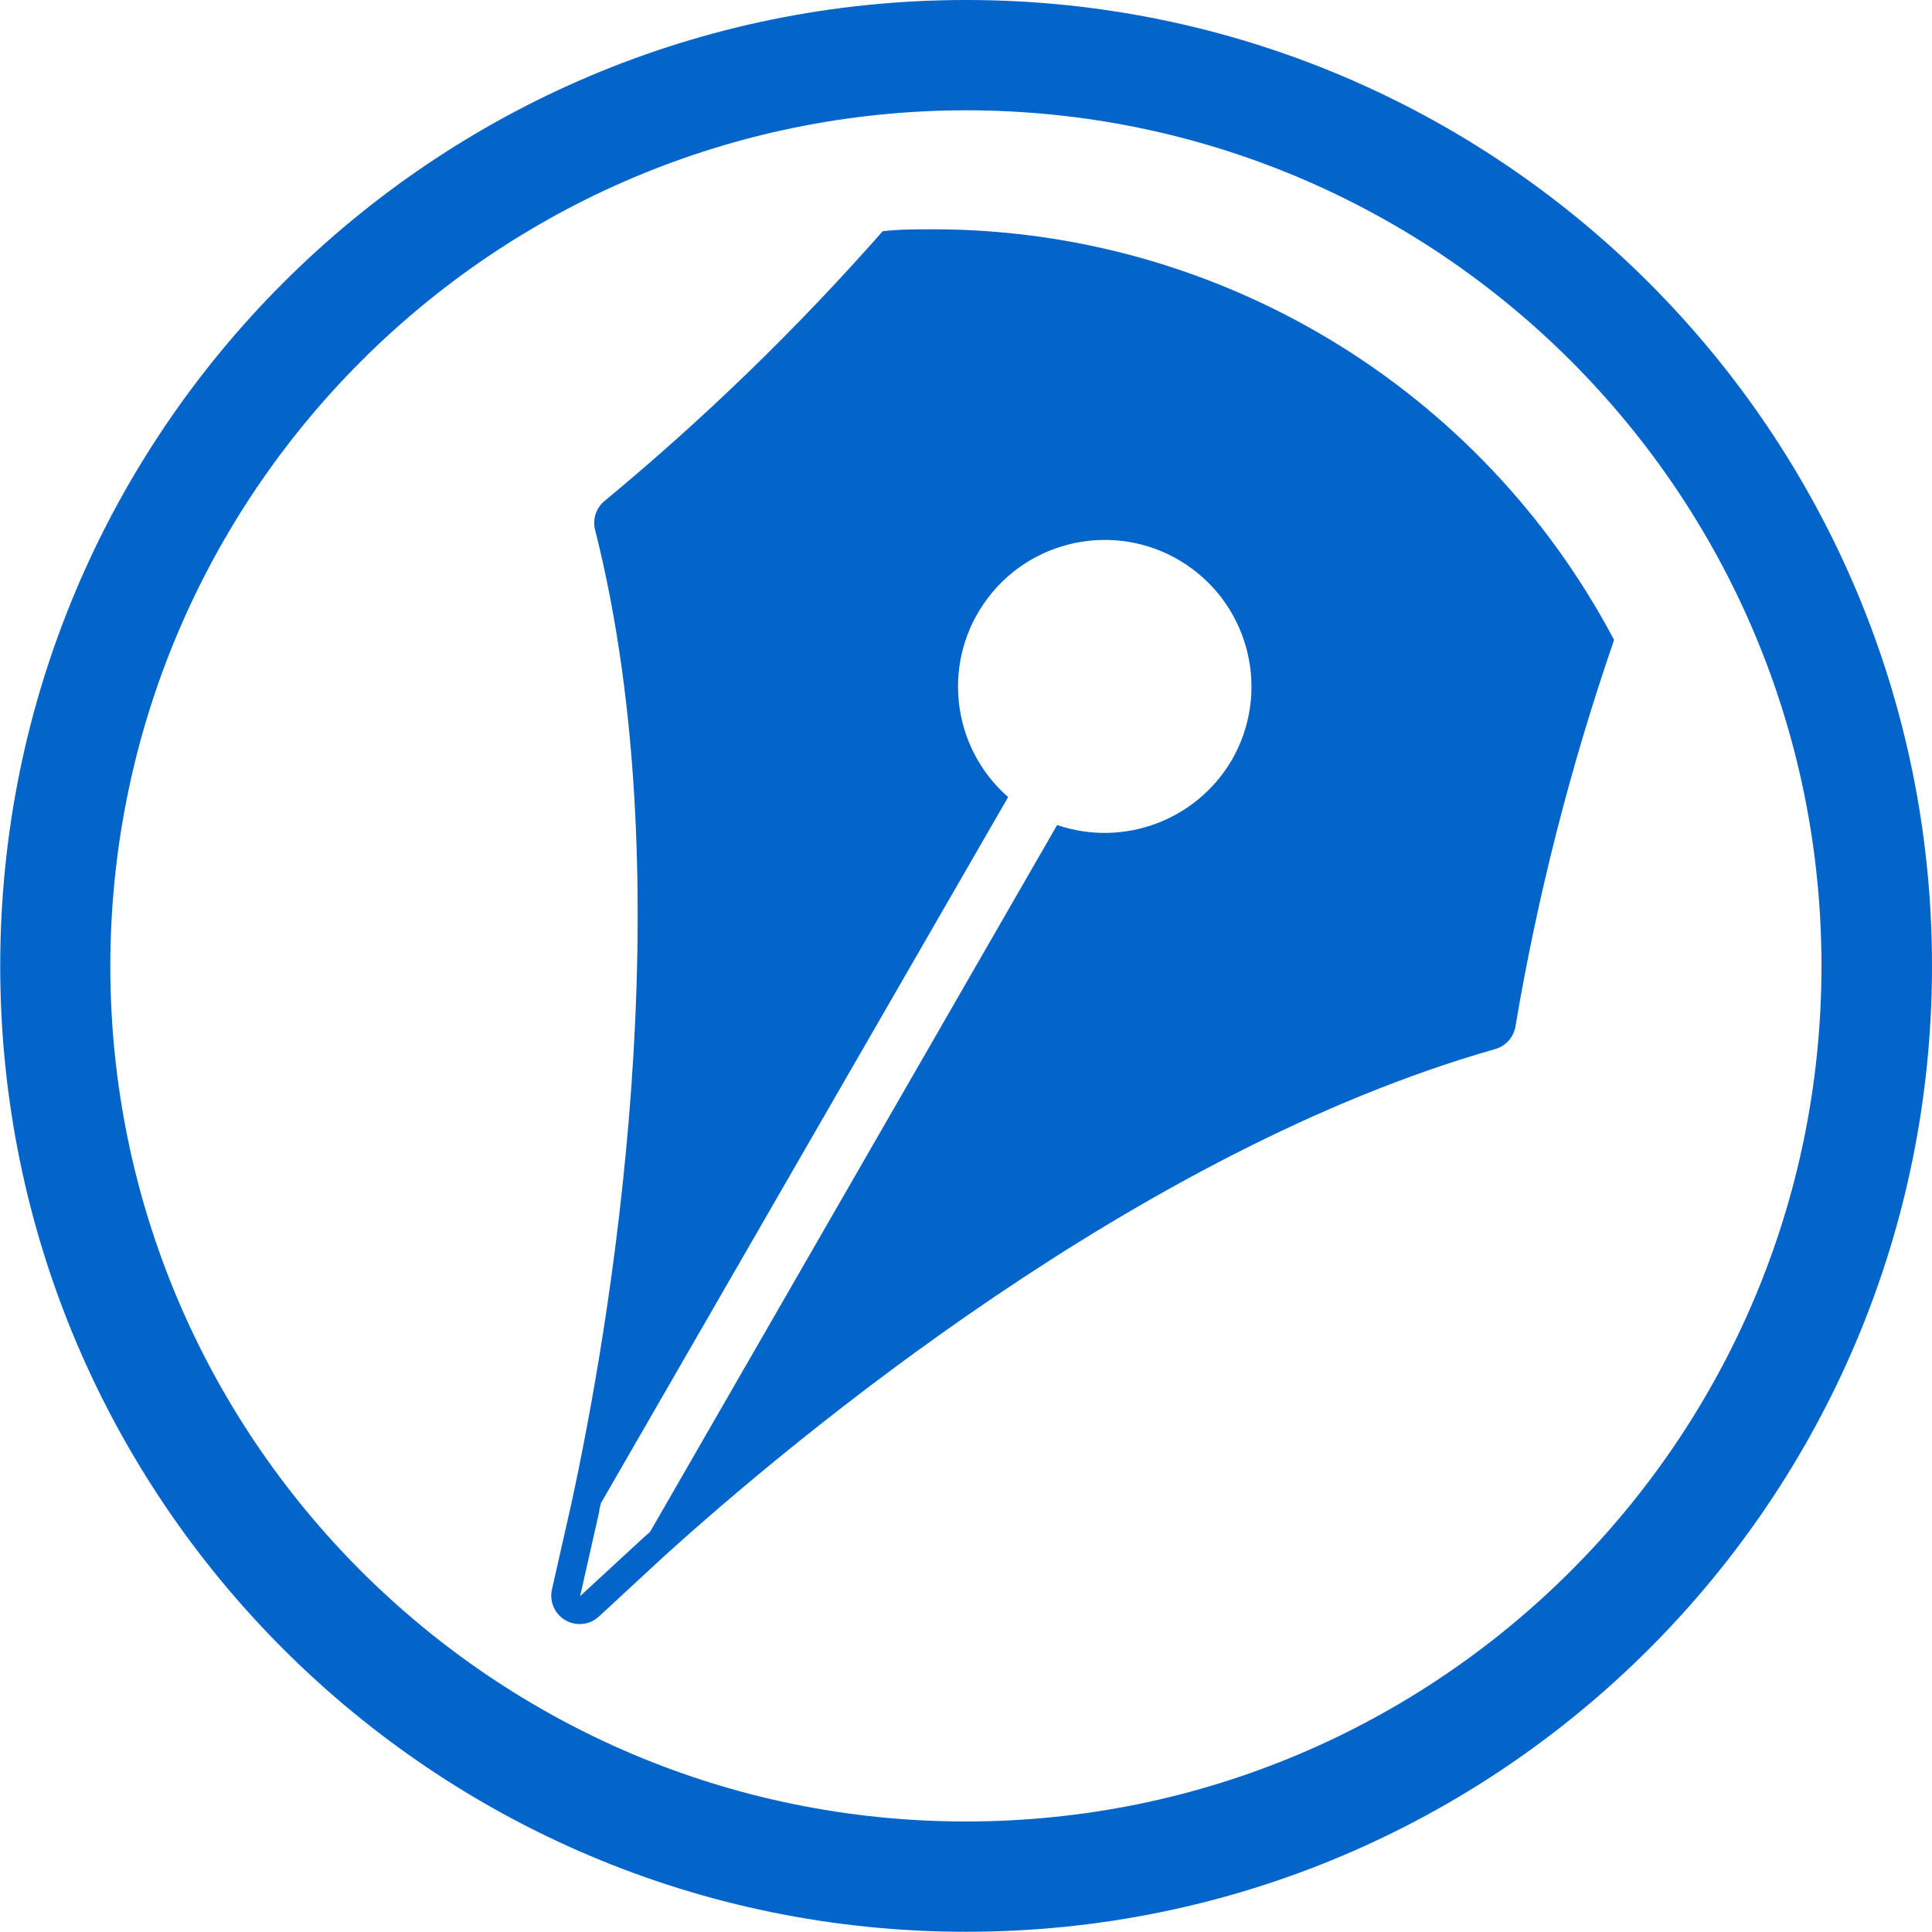
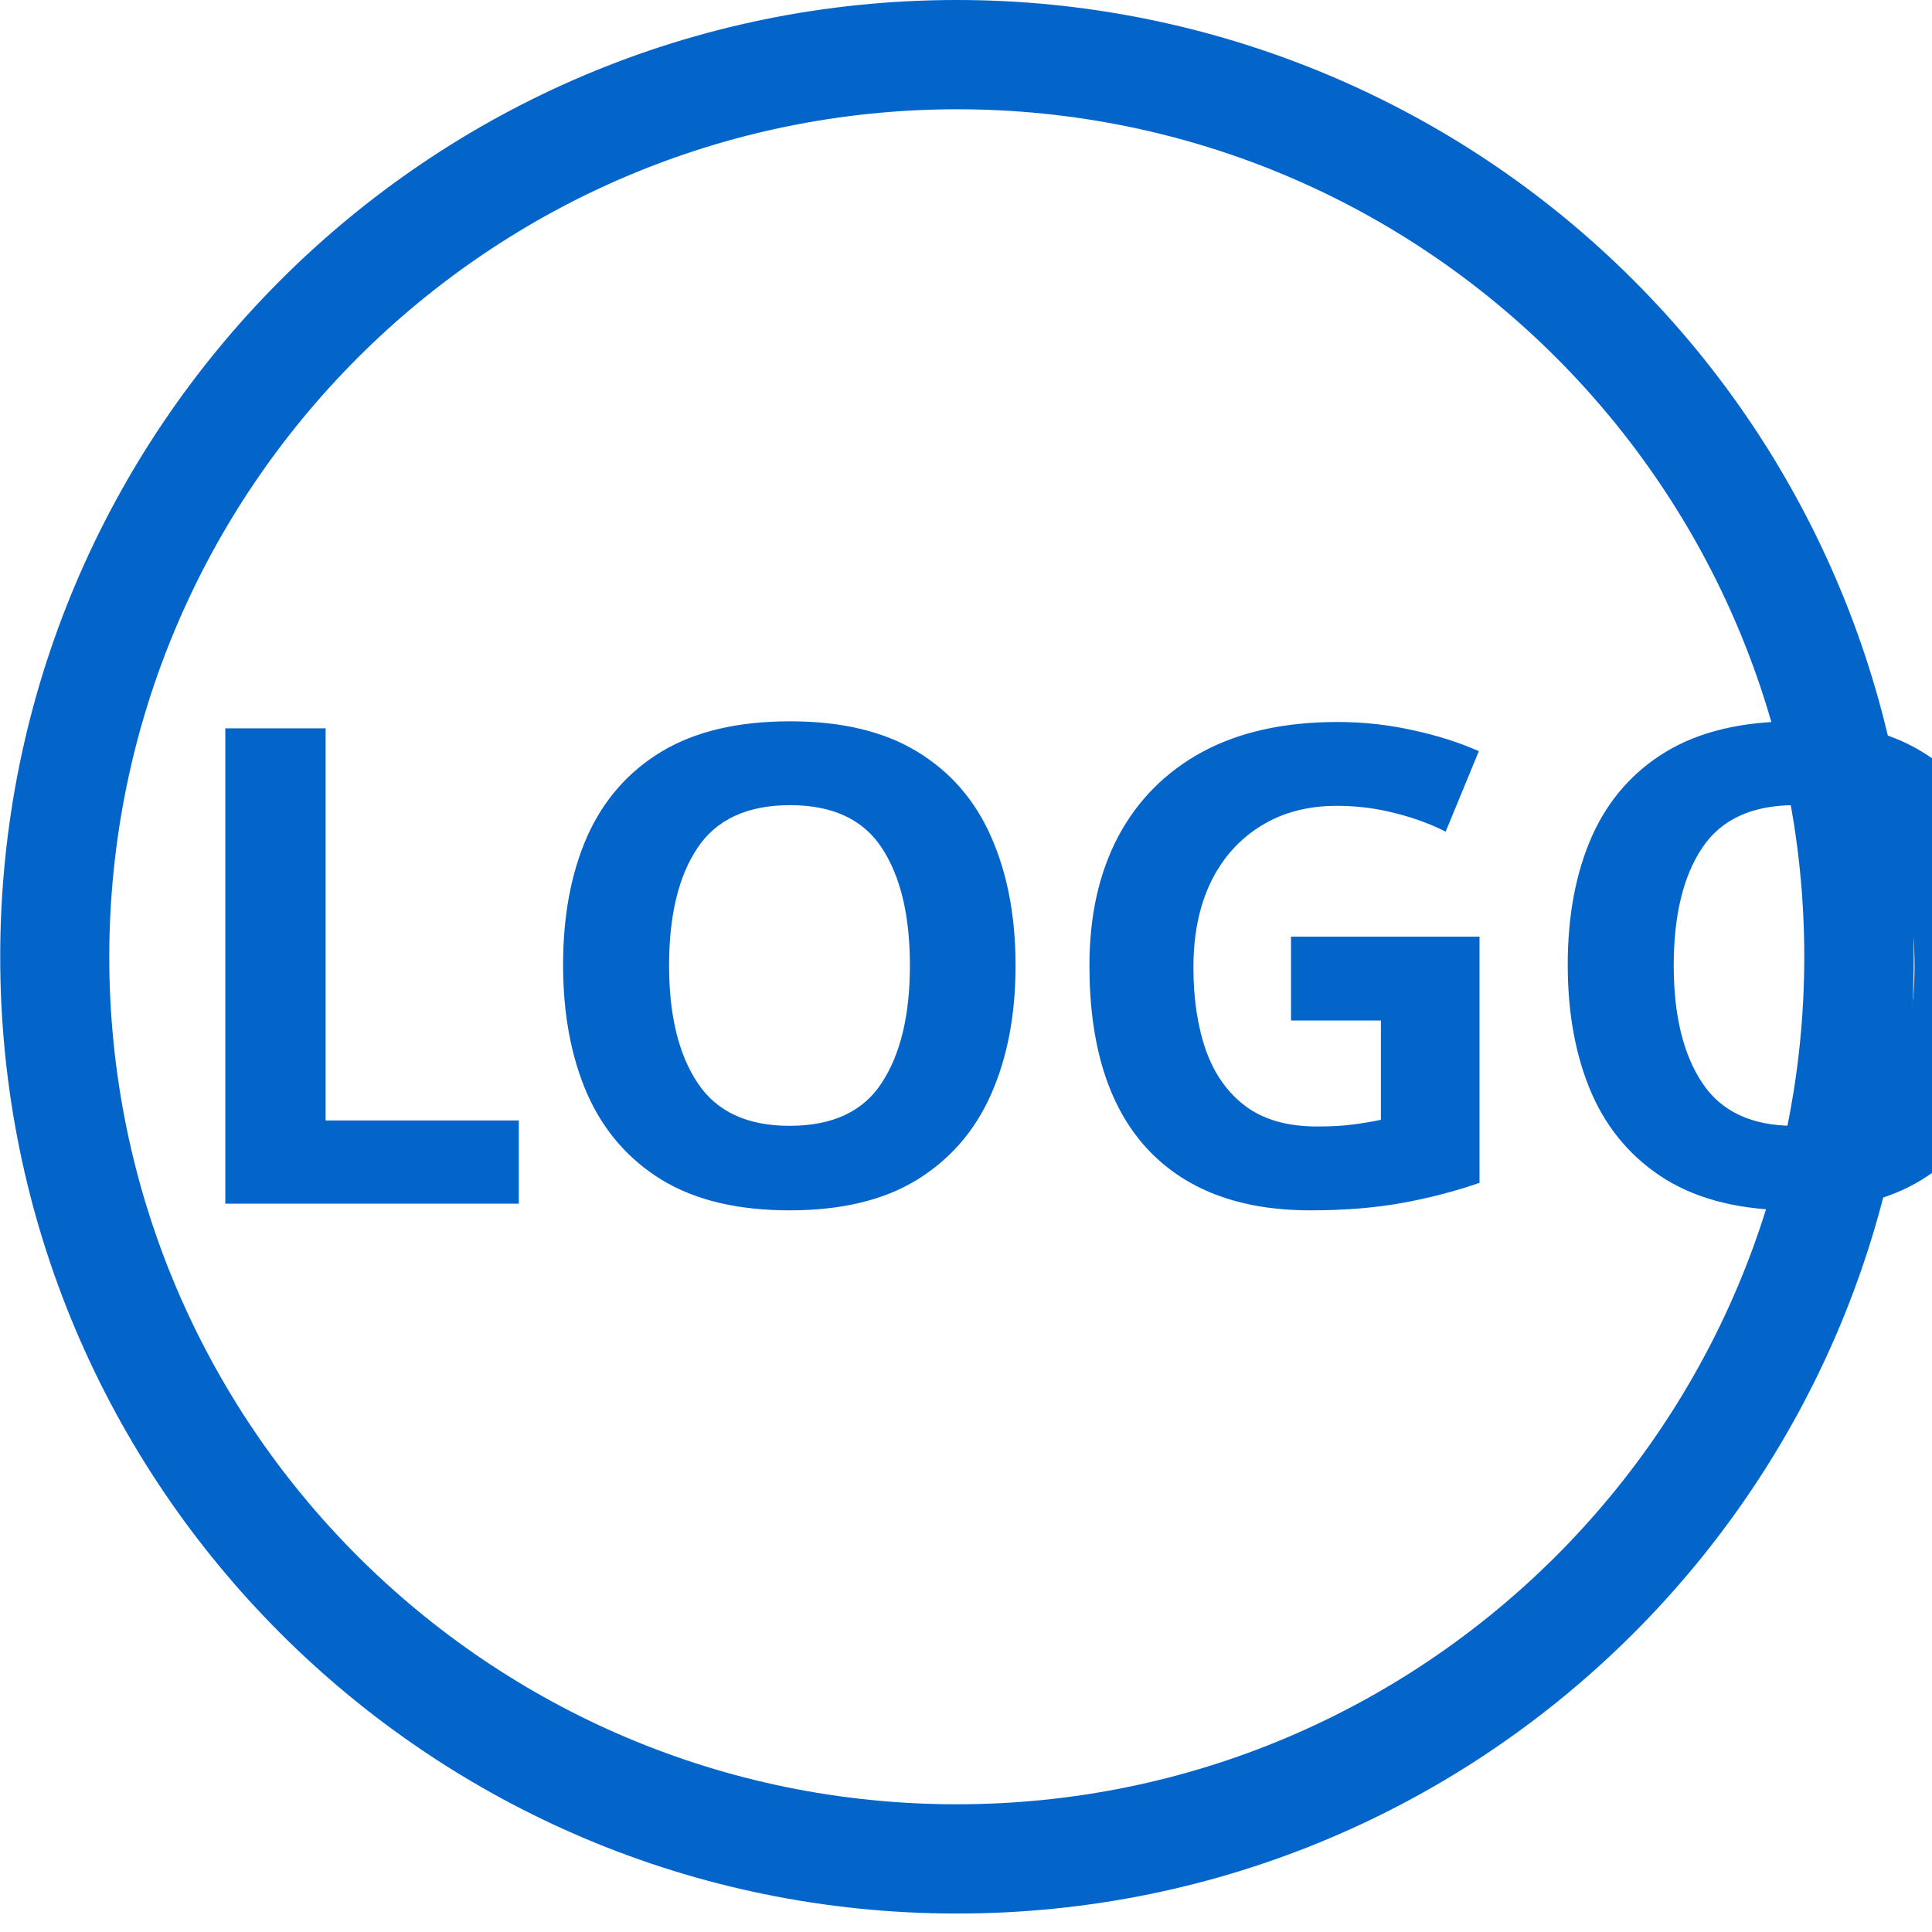
- <svg xmlns="http://www.w3.org/2000/svg" viewBox="0 0 89.15 89.15">
-   <defs>
-     <style>.cls-1{fill:#0364ca;}</style>
-   </defs>
-   <g id="レイヤー_2" data-name="レイヤー 2">
-     <g id="レイヤー_1-2" data-name="レイヤー 1">
-       <path class="cls-1" d="M43.08,10.58c-.79,0-1.57,0-2.35.09A113.26,113.26,0,0,1,27.88,23.13a1.31,1.31,0,0,0-.42,1.32c4.2,16.61.62,37.06-1.11,45l-.88,3.89a1.31,1.31,0,0,0,2.17,1.25l2.94-2.72h0c6.06-5.5,22-18.79,38.41-23.46a1.31,1.31,0,0,0,.93-1,111.77,111.77,0,0,1,4.56-17.88A35.56,35.56,0,0,0,43.08,10.58ZM56.84,35.07a6.8,6.8,0,0,1-8.06,3L30,70.68l-.28.25-2.95,2.72.88-3.9c0-.12.05-.26.08-.39L46.52,36.78a6.77,6.77,0,1,1,10.32-1.71Z" />
-       <path class="cls-1" d="M44.57,5.09A39.48,39.48,0,1,1,5.09,44.57,39.52,39.52,0,0,1,44.57,5.09m0-5.09A44.57,44.57,0,1,0,89.15,44.57,44.57,44.57,0,0,0,44.57,0Z" />
+ <svg xmlns="http://www.w3.org/2000/svg" width="90px" height="90px" viewBox="0 0 90 90" version="1.1">
+   <g id="Page-1" stroke="none" stroke-width="1" fill="none" fill-rule="evenodd">
+     <g id="logo_blue" fill="#0364CA">
+       <text id="LOGO" font-family="SourceCodePro-Bold, Source Code Pro" font-size="31" font-weight="bold" letter-spacing="-0.16">
+         <tspan x="7.699" y="56.07">LOGO</tspan>
+       </text>
+       <path d="M44.57,5.09 C66.374,5.09 84.05,22.766 84.05,44.57 C84.05,66.374 66.374,84.05 44.57,84.05 C22.766,84.05 5.09,66.374 5.09,44.57 C5.112,22.775 22.775,5.112 44.57,5.09 L44.57,5.09 Z M44.57,-1.12345646e-06 C19.956,0.006 0.006,19.963 0.01,44.577 C0.014,69.191 19.969,89.142 44.583,89.14 C69.197,89.138 89.15,69.184 89.15,44.57 C89.15,32.748 84.453,21.409 76.092,13.051 C67.732,4.692 56.392,-0.003 44.57,-1.12345646e-06 Z" id="Shape" fill-rule="nonzero" />
    </g>
  </g>
</svg>
